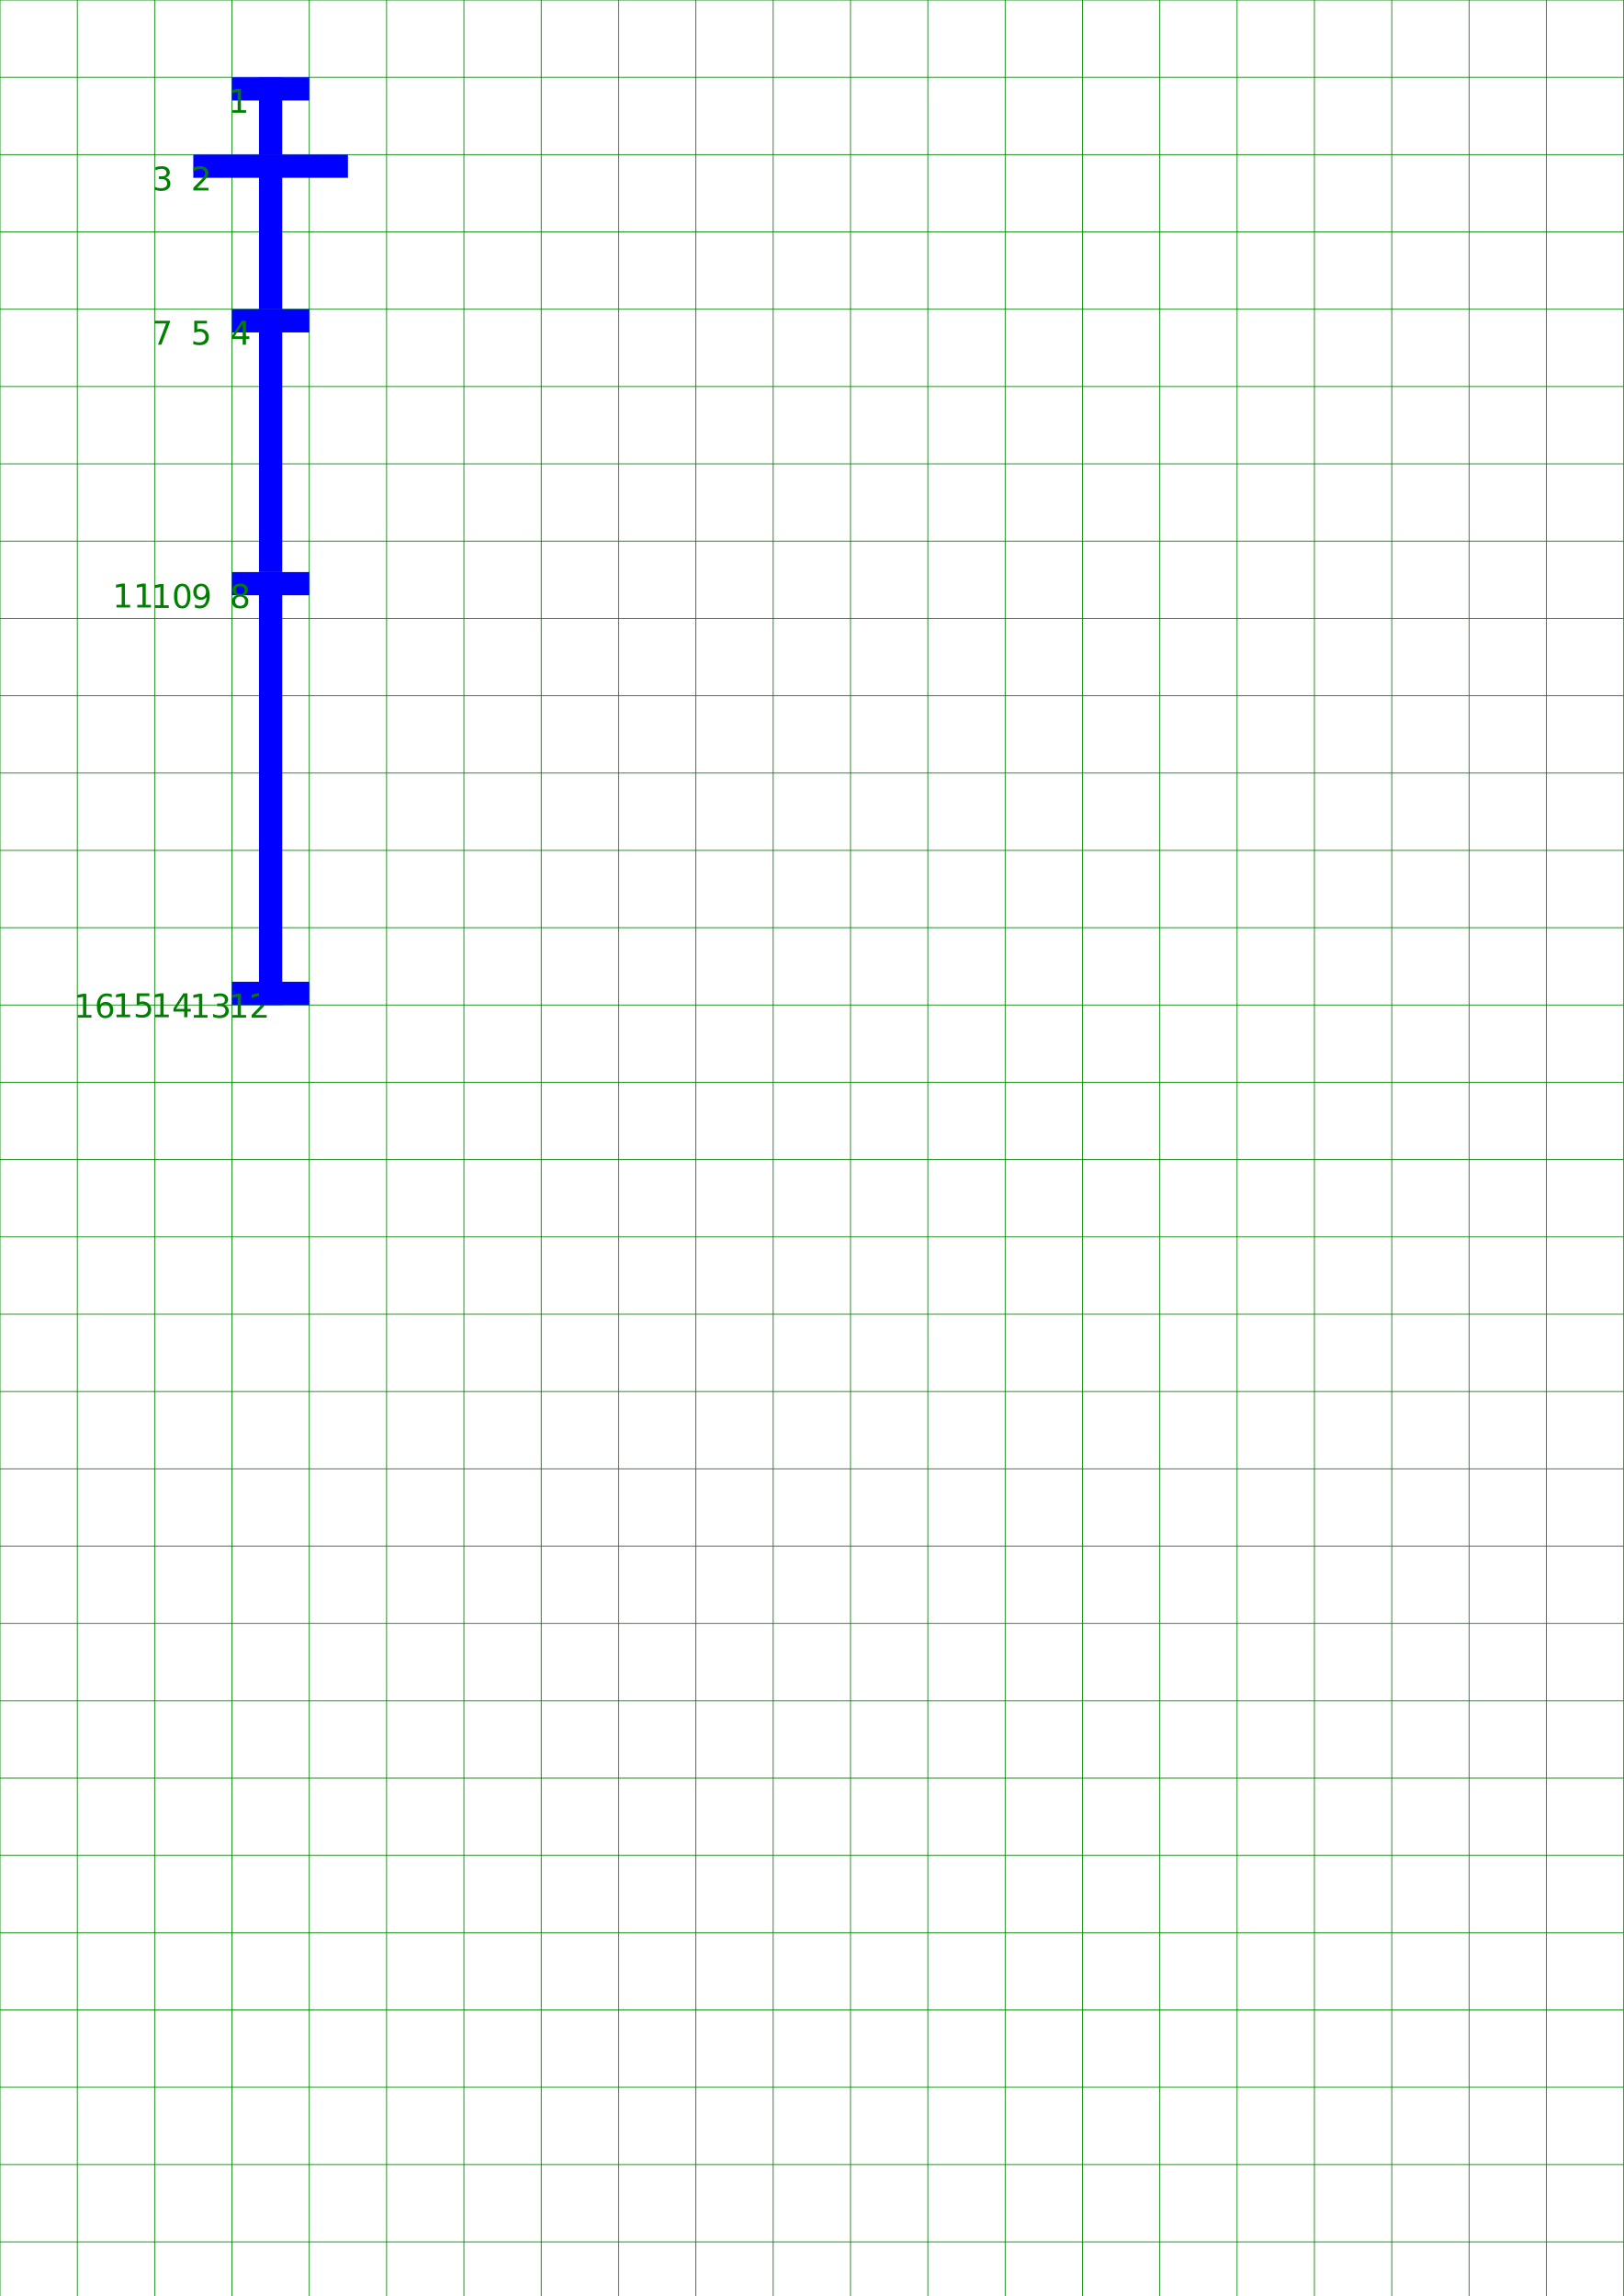
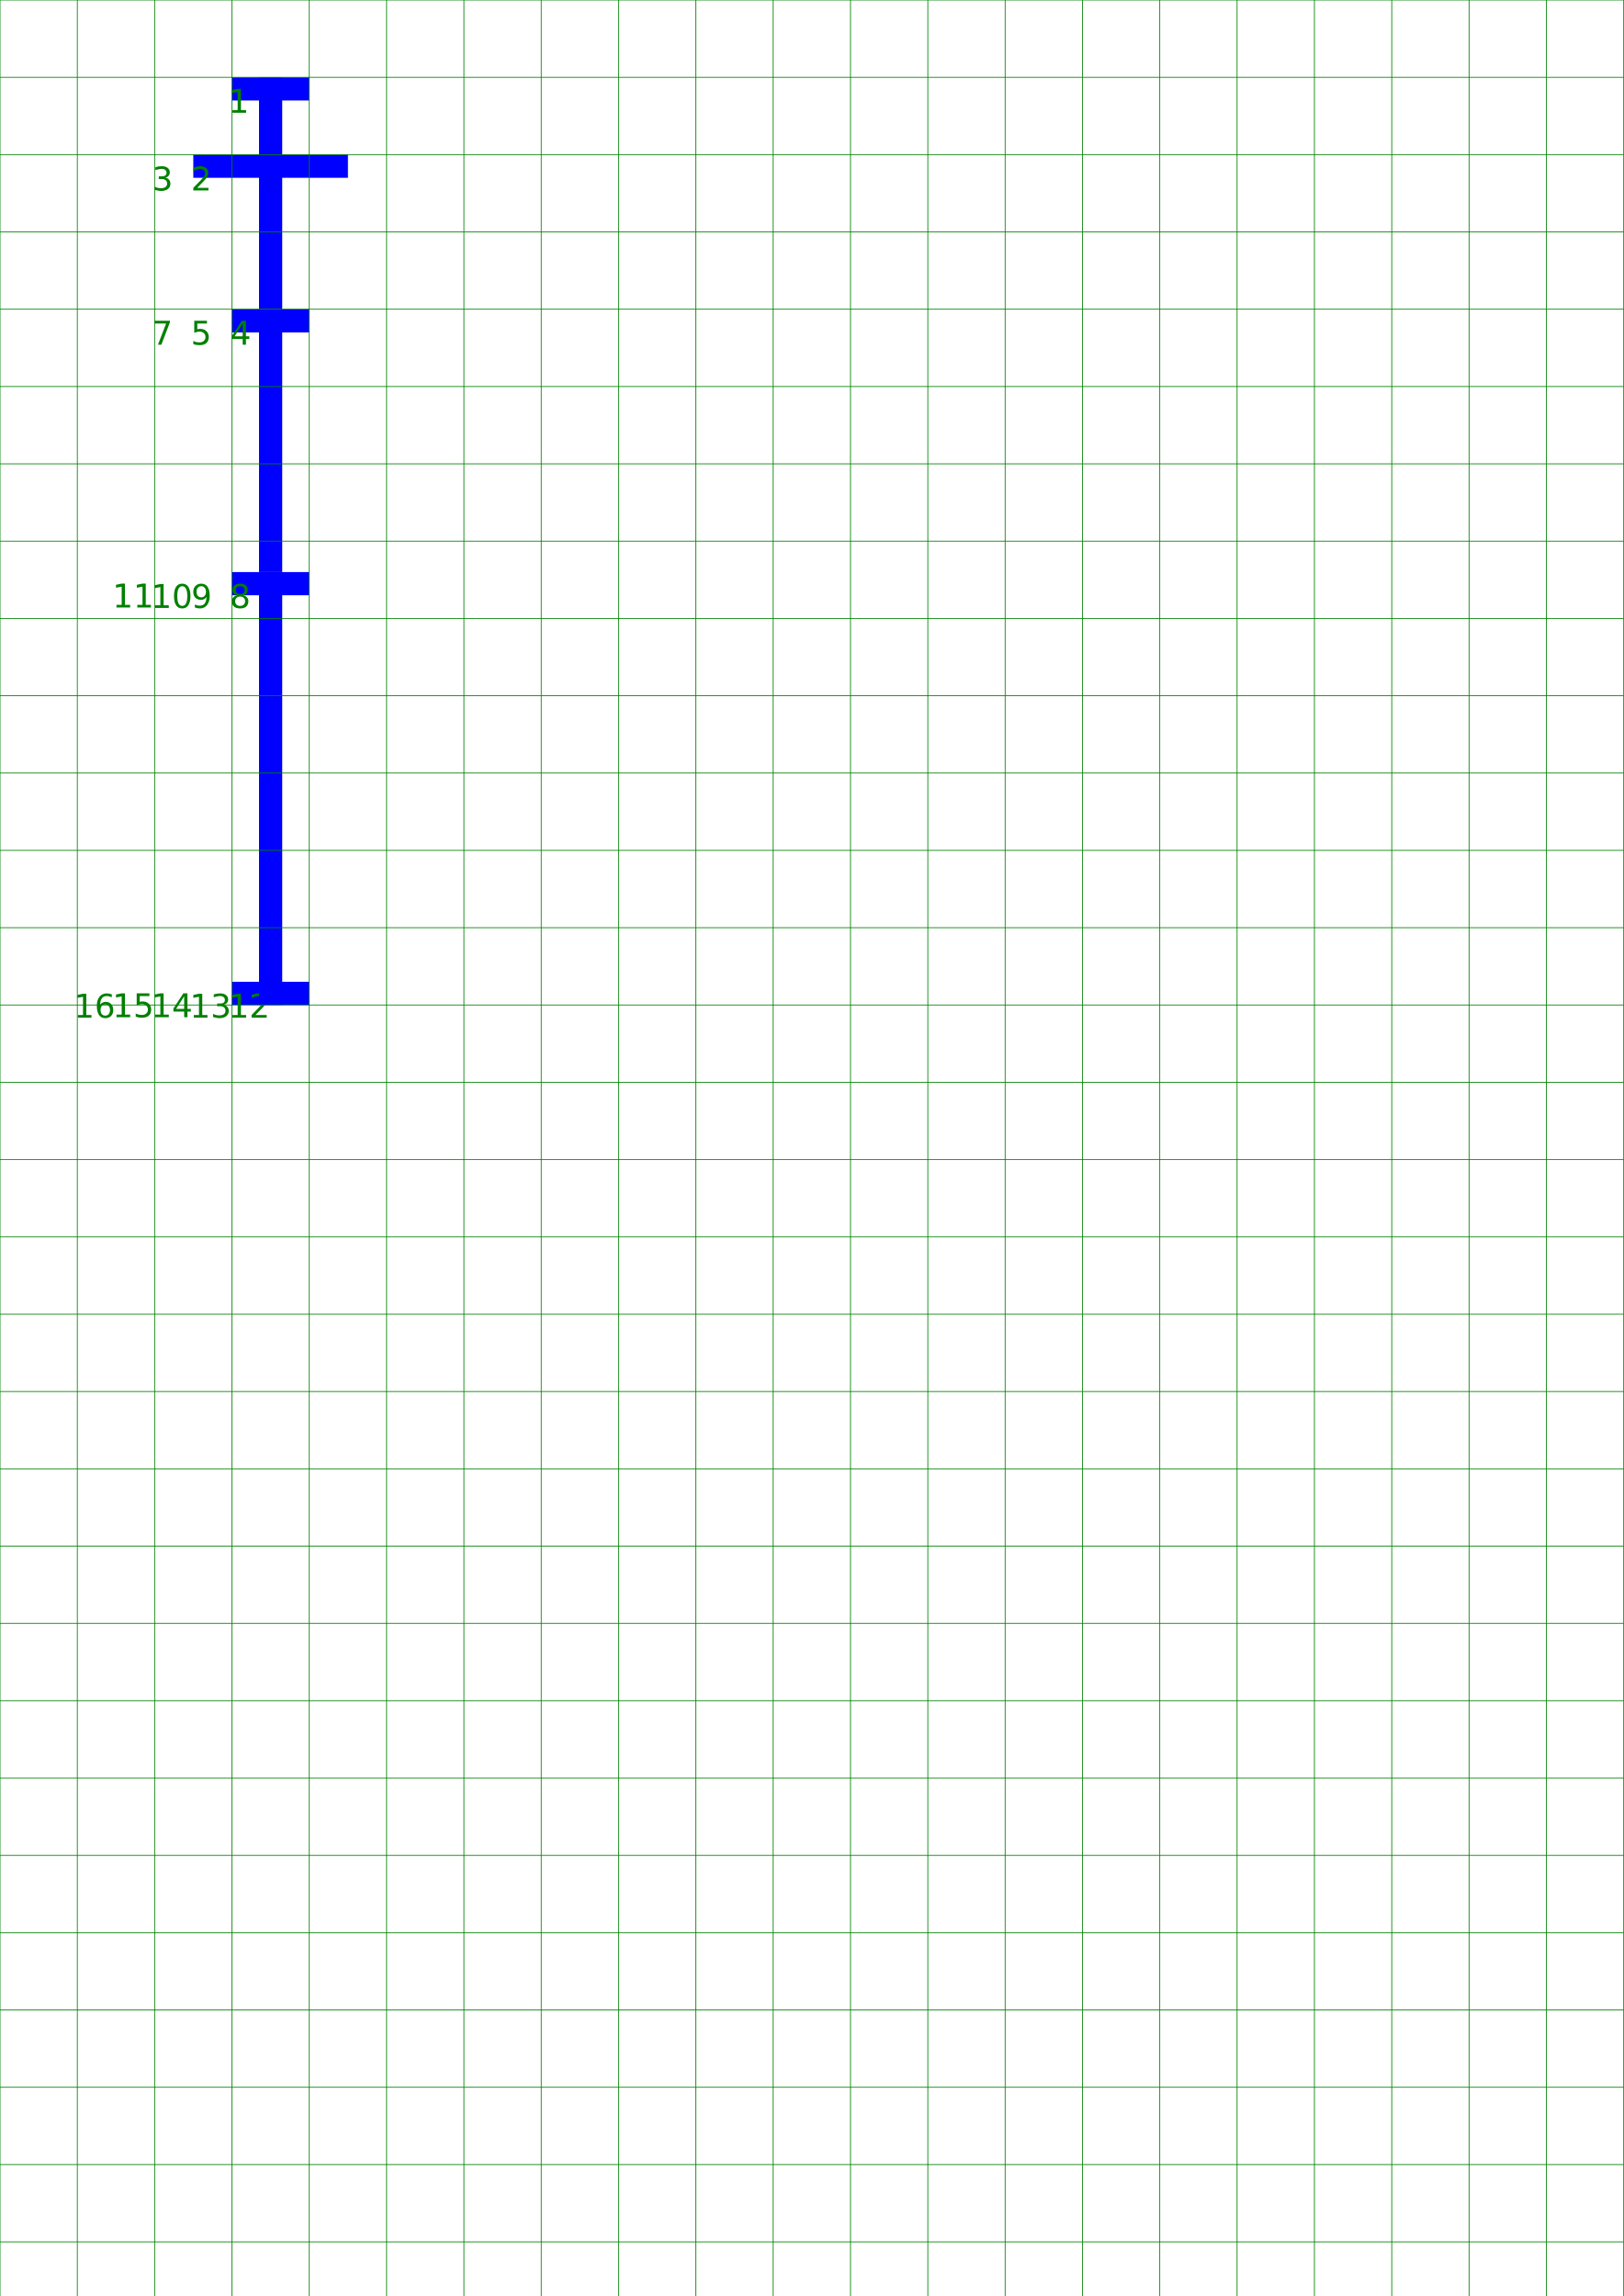
<svg xmlns="http://www.w3.org/2000/svg" viewBox="0 0 210 297" width="210mm" height="297mm">
-   <line stroke="green" stroke-width="0.1" x1="0" y1="0" x2="210" y2="0" />
-   <line stroke="green" stroke-width="0.1" x1="0" y1="10" x2="210" y2="10" />
-   <line stroke="green" stroke-width="0.1" x1="0" y1="20" x2="210" y2="20" />
-   <line stroke="green" stroke-width="0.1" x1="0" y1="30" x2="210" y2="30" />
-   <line stroke="green" stroke-width="0.1" x1="0" y1="40" x2="210" y2="40" />
-   <line stroke="green" stroke-width="0.1" x1="0" y1="50" x2="210" y2="50" />
-   <line stroke="green" stroke-width="0.1" x1="0" y1="60" x2="210" y2="60" />
-   <line stroke="green" stroke-width="0.1" x1="0" y1="70" x2="210" y2="70" />
-   <line stroke="green" stroke-width="0.1" x1="0" y1="80" x2="210" y2="80" />
-   <line stroke="green" stroke-width="0.1" x1="0" y1="90" x2="210" y2="90" />
-   <line stroke="green" stroke-width="0.1" x1="0" y1="100" x2="210" y2="100" />
-   <line stroke="green" stroke-width="0.1" x1="0" y1="110" x2="210" y2="110" />
-   <line stroke="green" stroke-width="0.1" x1="0" y1="120" x2="210" y2="120" />
-   <line stroke="green" stroke-width="0.1" x1="0" y1="130" x2="210" y2="130" />
-   <line stroke="green" stroke-width="0.1" x1="0" y1="140" x2="210" y2="140" />
-   <line stroke="green" stroke-width="0.1" x1="0" y1="150" x2="210" y2="150" />
-   <line stroke="green" stroke-width="0.1" x1="0" y1="160" x2="210" y2="160" />
-   <line stroke="green" stroke-width="0.1" x1="0" y1="170" x2="210" y2="170" />
-   <line stroke="green" stroke-width="0.1" x1="0" y1="180" x2="210" y2="180" />
-   <line stroke="green" stroke-width="0.1" x1="0" y1="190" x2="210" y2="190" />
-   <line stroke="green" stroke-width="0.1" x1="0" y1="200" x2="210" y2="200" />
-   <line stroke="green" stroke-width="0.1" x1="0" y1="210" x2="210" y2="210" />
-   <line stroke="green" stroke-width="0.1" x1="0" y1="220" x2="210" y2="220" />
-   <line stroke="green" stroke-width="0.1" x1="0" y1="230" x2="210" y2="230" />
-   <line stroke="green" stroke-width="0.1" x1="0" y1="240" x2="210" y2="240" />
-   <line stroke="green" stroke-width="0.1" x1="0" y1="250" x2="210" y2="250" />
-   <line stroke="green" stroke-width="0.1" x1="0" y1="260" x2="210" y2="260" />
-   <line stroke="green" stroke-width="0.1" x1="0" y1="270" x2="210" y2="270" />
-   <line stroke="green" stroke-width="0.1" x1="0" y1="280" x2="210" y2="280" />
-   <line stroke="green" stroke-width="0.1" x1="0" y1="290" x2="210" y2="290" />
-   <line stroke="green" stroke-width="0.1" x1="0" y1="0" x2="0" y2="297" />
-   <line stroke="green" stroke-width="0.1" x1="10" y1="0" x2="10" y2="297" />
-   <line stroke="green" stroke-width="0.1" x1="20" y1="0" x2="20" y2="297" />
-   <line stroke="green" stroke-width="0.1" x1="30" y1="0" x2="30" y2="297" />
-   <line stroke="green" stroke-width="0.1" x1="40" y1="0" x2="40" y2="297" />
-   <line stroke="green" stroke-width="0.1" x1="50" y1="0" x2="50" y2="297" />
-   <line stroke="green" stroke-width="0.1" x1="60" y1="0" x2="60" y2="297" />
-   <line stroke="green" stroke-width="0.1" x1="70" y1="0" x2="70" y2="297" />
-   <line stroke="green" stroke-width="0.1" x1="80" y1="0" x2="80" y2="297" />
-   <line stroke="green" stroke-width="0.1" x1="90" y1="0" x2="90" y2="297" />
-   <line stroke="green" stroke-width="0.1" x1="100" y1="0" x2="100" y2="297" />
-   <line stroke="green" stroke-width="0.1" x1="110" y1="0" x2="110" y2="297" />
-   <line stroke="green" stroke-width="0.1" x1="120" y1="0" x2="120" y2="297" />
-   <line stroke="green" stroke-width="0.1" x1="130" y1="0" x2="130" y2="297" />
-   <line stroke="green" stroke-width="0.1" x1="140" y1="0" x2="140" y2="297" />
-   <line stroke="green" stroke-width="0.1" x1="150" y1="0" x2="150" y2="297" />
-   <line stroke="green" stroke-width="0.1" x1="160" y1="0" x2="160" y2="297" />
-   <line stroke="green" stroke-width="0.1" x1="170" y1="0" x2="170" y2="297" />
-   <line stroke="green" stroke-width="0.1" x1="180" y1="0" x2="180" y2="297" />
-   <line stroke="green" stroke-width="0.1" x1="190" y1="0" x2="190" y2="297" />
-   <line stroke="green" stroke-width="0.1" x1="200" y1="0" x2="200" y2="297" />
-   <line stroke="green" stroke-width="0.1" x1="210" y1="0" x2="210" y2="297" />
-   <line stroke="blue" stroke-width="3" x1="30.0" y1="11.5" x2="40.0" y2="11.5" />
-   <text font-family="DejaVu Sans" font-size="4.233" fill="green" x="29.535" y="14.586">1</text>
-   <line stroke="blue" stroke-width="3" x1="35.0" y1="10" x2="35.0" y2="20" />
-   <line stroke="blue" stroke-width="3" x1="25.0" y1="21.5" x2="45.0" y2="21.5" />
-   <text font-family="DejaVu Sans" font-size="4.233" fill="green" x="19.678" y="24.642">3</text>
-   <text font-family="DejaVu Sans" font-size="4.233" fill="green" x="24.69" y="24.642">2</text>
-   <line stroke="blue" stroke-width="3" x1="35.0" y1="20.0" x2="35.0" y2="40.0" />
-   <line stroke="blue" stroke-width="3" x1="30.0" y1="41.5" x2="40.0" y2="41.5" />
-   <text font-family="DejaVu Sans" font-size="4.233" fill="green" x="19.653" y="44.586">7</text>
-   <text font-family="DejaVu Sans" font-size="4.233" fill="green" x="24.673" y="44.586">5</text>
-   <text font-family="DejaVu Sans" font-size="4.233" fill="green" x="29.793" y="44.586">4</text>
-   <line stroke="blue" stroke-width="3" x1="35.0" y1="40.0" x2="35.0" y2="74.0" />
-   <line stroke="blue" stroke-width="3" x1="30.0" y1="75.5" x2="40.0" y2="75.5" />
-   <text font-family="DejaVu Sans" font-size="4.233" fill="green" x="14.535" y="78.586">11</text>
-   <text font-family="DejaVu Sans" font-size="4.233" fill="green" x="19.535" y="78.642">10</text>
-   <text font-family="DejaVu Sans" font-size="4.233" fill="green" x="24.733" y="78.642">9</text>
-   <text font-family="DejaVu Sans" font-size="4.233" fill="green" x="29.713" y="78.642">8</text>
-   <line stroke="blue" stroke-width="3" x1="30.0" y1="128.5" x2="40.0" y2="128.5" />
-   <text font-family="DejaVu Sans" font-size="4.233" fill="green" x="9.535" y="131.642">16</text>
-   <text font-family="DejaVu Sans" font-size="4.233" fill="green" x="14.535" y="131.586">15</text>
-   <text font-family="DejaVu Sans" font-size="4.233" fill="green" x="19.535" y="131.586">14</text>
-   <text font-family="DejaVu Sans" font-size="4.233" fill="green" x="24.535" y="131.642">13</text>
-   <text font-family="DejaVu Sans" font-size="4.233" fill="green" x="29.535" y="131.642">12</text>
-   <line stroke="blue" stroke-width="3" x1="35.0" y1="74.0" x2="35.0" y2="130.0" />
+   <g>
+     <line stroke="blue" stroke-width="3" x1="30.0" y1="11.5" x2="40.0" y2="11.5" />
+     <text font-family="DejaVu Sans" font-size="4.233" fill="green" x="29.535" y="14.586">1</text>
+     <line stroke="blue" stroke-width="3" x1="35.0" y1="10" x2="35.0" y2="20" />
+     <line stroke="blue" stroke-width="3" x1="25.0" y1="21.5" x2="45.0" y2="21.5" />
+     <text font-family="DejaVu Sans" font-size="4.233" fill="green" x="19.678" y="24.642">3</text>
+     <text font-family="DejaVu Sans" font-size="4.233" fill="green" x="24.69" y="24.642">2</text>
+     <line stroke="blue" stroke-width="3" x1="35.0" y1="20.0" x2="35.0" y2="40.0" />
+     <line stroke="blue" stroke-width="3" x1="30.0" y1="41.5" x2="40.0" y2="41.5" />
+     <text font-family="DejaVu Sans" font-size="4.233" fill="green" x="19.653" y="44.586">7</text>
+     <text font-family="DejaVu Sans" font-size="4.233" fill="green" x="24.673" y="44.586">5</text>
+     <text font-family="DejaVu Sans" font-size="4.233" fill="green" x="29.793" y="44.586">4</text>
+     <line stroke="blue" stroke-width="3" x1="35.0" y1="40.0" x2="35.0" y2="74.0" />
+     <line stroke="blue" stroke-width="3" x1="30.0" y1="75.5" x2="40.0" y2="75.5" />
+     <text font-family="DejaVu Sans" font-size="4.233" fill="green" x="14.535" y="78.586">11</text>
+     <text font-family="DejaVu Sans" font-size="4.233" fill="green" x="19.535" y="78.642">10</text>
+     <text font-family="DejaVu Sans" font-size="4.233" fill="green" x="24.733" y="78.642">9</text>
+     <text font-family="DejaVu Sans" font-size="4.233" fill="green" x="29.713" y="78.642">8</text>
+     <line stroke="blue" stroke-width="3" x1="30.0" y1="128.5" x2="40.0" y2="128.5" />
+     <text font-family="DejaVu Sans" font-size="4.233" fill="green" x="9.535" y="131.642">16</text>
+     <text font-family="DejaVu Sans" font-size="4.233" fill="green" x="14.535" y="131.586">15</text>
+     <text font-family="DejaVu Sans" font-size="4.233" fill="green" x="19.535" y="131.586">14</text>
+     <text font-family="DejaVu Sans" font-size="4.233" fill="green" x="24.535" y="131.642">13</text>
+     <text font-family="DejaVu Sans" font-size="4.233" fill="green" x="29.535" y="131.642">12</text>
+     <line stroke="blue" stroke-width="3" x1="35.0" y1="74.0" x2="35.0" y2="130.0" />
+   </g>
+   <g>
+     <line stroke="green" stroke-width="0.1" x1="0" y1="0" x2="210" y2="0" />
+     <line stroke="green" stroke-width="0.1" x1="0" y1="10" x2="210" y2="10" />
+     <line stroke="green" stroke-width="0.1" x1="0" y1="20" x2="210" y2="20" />
+     <line stroke="green" stroke-width="0.1" x1="0" y1="30" x2="210" y2="30" />
+     <line stroke="green" stroke-width="0.1" x1="0" y1="40" x2="210" y2="40" />
+     <line stroke="green" stroke-width="0.1" x1="0" y1="50" x2="210" y2="50" />
+     <line stroke="green" stroke-width="0.1" x1="0" y1="60" x2="210" y2="60" />
+     <line stroke="green" stroke-width="0.1" x1="0" y1="70" x2="210" y2="70" />
+     <line stroke="green" stroke-width="0.1" x1="0" y1="80" x2="210" y2="80" />
+     <line stroke="green" stroke-width="0.1" x1="0" y1="90" x2="210" y2="90" />
+     <line stroke="green" stroke-width="0.1" x1="0" y1="100" x2="210" y2="100" />
+     <line stroke="green" stroke-width="0.1" x1="0" y1="110" x2="210" y2="110" />
+     <line stroke="green" stroke-width="0.1" x1="0" y1="120" x2="210" y2="120" />
+     <line stroke="green" stroke-width="0.1" x1="0" y1="130" x2="210" y2="130" />
+     <line stroke="green" stroke-width="0.1" x1="0" y1="140" x2="210" y2="140" />
+     <line stroke="green" stroke-width="0.1" x1="0" y1="150" x2="210" y2="150" />
+     <line stroke="green" stroke-width="0.1" x1="0" y1="160" x2="210" y2="160" />
+     <line stroke="green" stroke-width="0.1" x1="0" y1="170" x2="210" y2="170" />
+     <line stroke="green" stroke-width="0.1" x1="0" y1="180" x2="210" y2="180" />
+     <line stroke="green" stroke-width="0.1" x1="0" y1="190" x2="210" y2="190" />
+     <line stroke="green" stroke-width="0.1" x1="0" y1="200" x2="210" y2="200" />
+     <line stroke="green" stroke-width="0.1" x1="0" y1="210" x2="210" y2="210" />
+     <line stroke="green" stroke-width="0.1" x1="0" y1="220" x2="210" y2="220" />
+     <line stroke="green" stroke-width="0.1" x1="0" y1="230" x2="210" y2="230" />
+     <line stroke="green" stroke-width="0.1" x1="0" y1="240" x2="210" y2="240" />
+     <line stroke="green" stroke-width="0.1" x1="0" y1="250" x2="210" y2="250" />
+     <line stroke="green" stroke-width="0.1" x1="0" y1="260" x2="210" y2="260" />
+     <line stroke="green" stroke-width="0.1" x1="0" y1="270" x2="210" y2="270" />
+     <line stroke="green" stroke-width="0.1" x1="0" y1="280" x2="210" y2="280" />
+     <line stroke="green" stroke-width="0.1" x1="0" y1="290" x2="210" y2="290" />
+     <line stroke="green" stroke-width="0.1" x1="0" y1="0" x2="0" y2="297" />
+     <line stroke="green" stroke-width="0.1" x1="10" y1="0" x2="10" y2="297" />
+     <line stroke="green" stroke-width="0.1" x1="20" y1="0" x2="20" y2="297" />
+     <line stroke="green" stroke-width="0.1" x1="30" y1="0" x2="30" y2="297" />
+     <line stroke="green" stroke-width="0.1" x1="40" y1="0" x2="40" y2="297" />
+     <line stroke="green" stroke-width="0.1" x1="50" y1="0" x2="50" y2="297" />
+     <line stroke="green" stroke-width="0.1" x1="60" y1="0" x2="60" y2="297" />
+     <line stroke="green" stroke-width="0.1" x1="70" y1="0" x2="70" y2="297" />
+     <line stroke="green" stroke-width="0.1" x1="80" y1="0" x2="80" y2="297" />
+     <line stroke="green" stroke-width="0.1" x1="90" y1="0" x2="90" y2="297" />
+     <line stroke="green" stroke-width="0.1" x1="100" y1="0" x2="100" y2="297" />
+     <line stroke="green" stroke-width="0.1" x1="110" y1="0" x2="110" y2="297" />
+     <line stroke="green" stroke-width="0.1" x1="120" y1="0" x2="120" y2="297" />
+     <line stroke="green" stroke-width="0.1" x1="130" y1="0" x2="130" y2="297" />
+     <line stroke="green" stroke-width="0.1" x1="140" y1="0" x2="140" y2="297" />
+     <line stroke="green" stroke-width="0.1" x1="150" y1="0" x2="150" y2="297" />
+     <line stroke="green" stroke-width="0.1" x1="160" y1="0" x2="160" y2="297" />
+     <line stroke="green" stroke-width="0.1" x1="170" y1="0" x2="170" y2="297" />
+     <line stroke="green" stroke-width="0.1" x1="180" y1="0" x2="180" y2="297" />
+     <line stroke="green" stroke-width="0.1" x1="190" y1="0" x2="190" y2="297" />
+     <line stroke="green" stroke-width="0.1" x1="200" y1="0" x2="200" y2="297" />
+     <line stroke="green" stroke-width="0.1" x1="210" y1="0" x2="210" y2="297" />
+   </g>
</svg>
